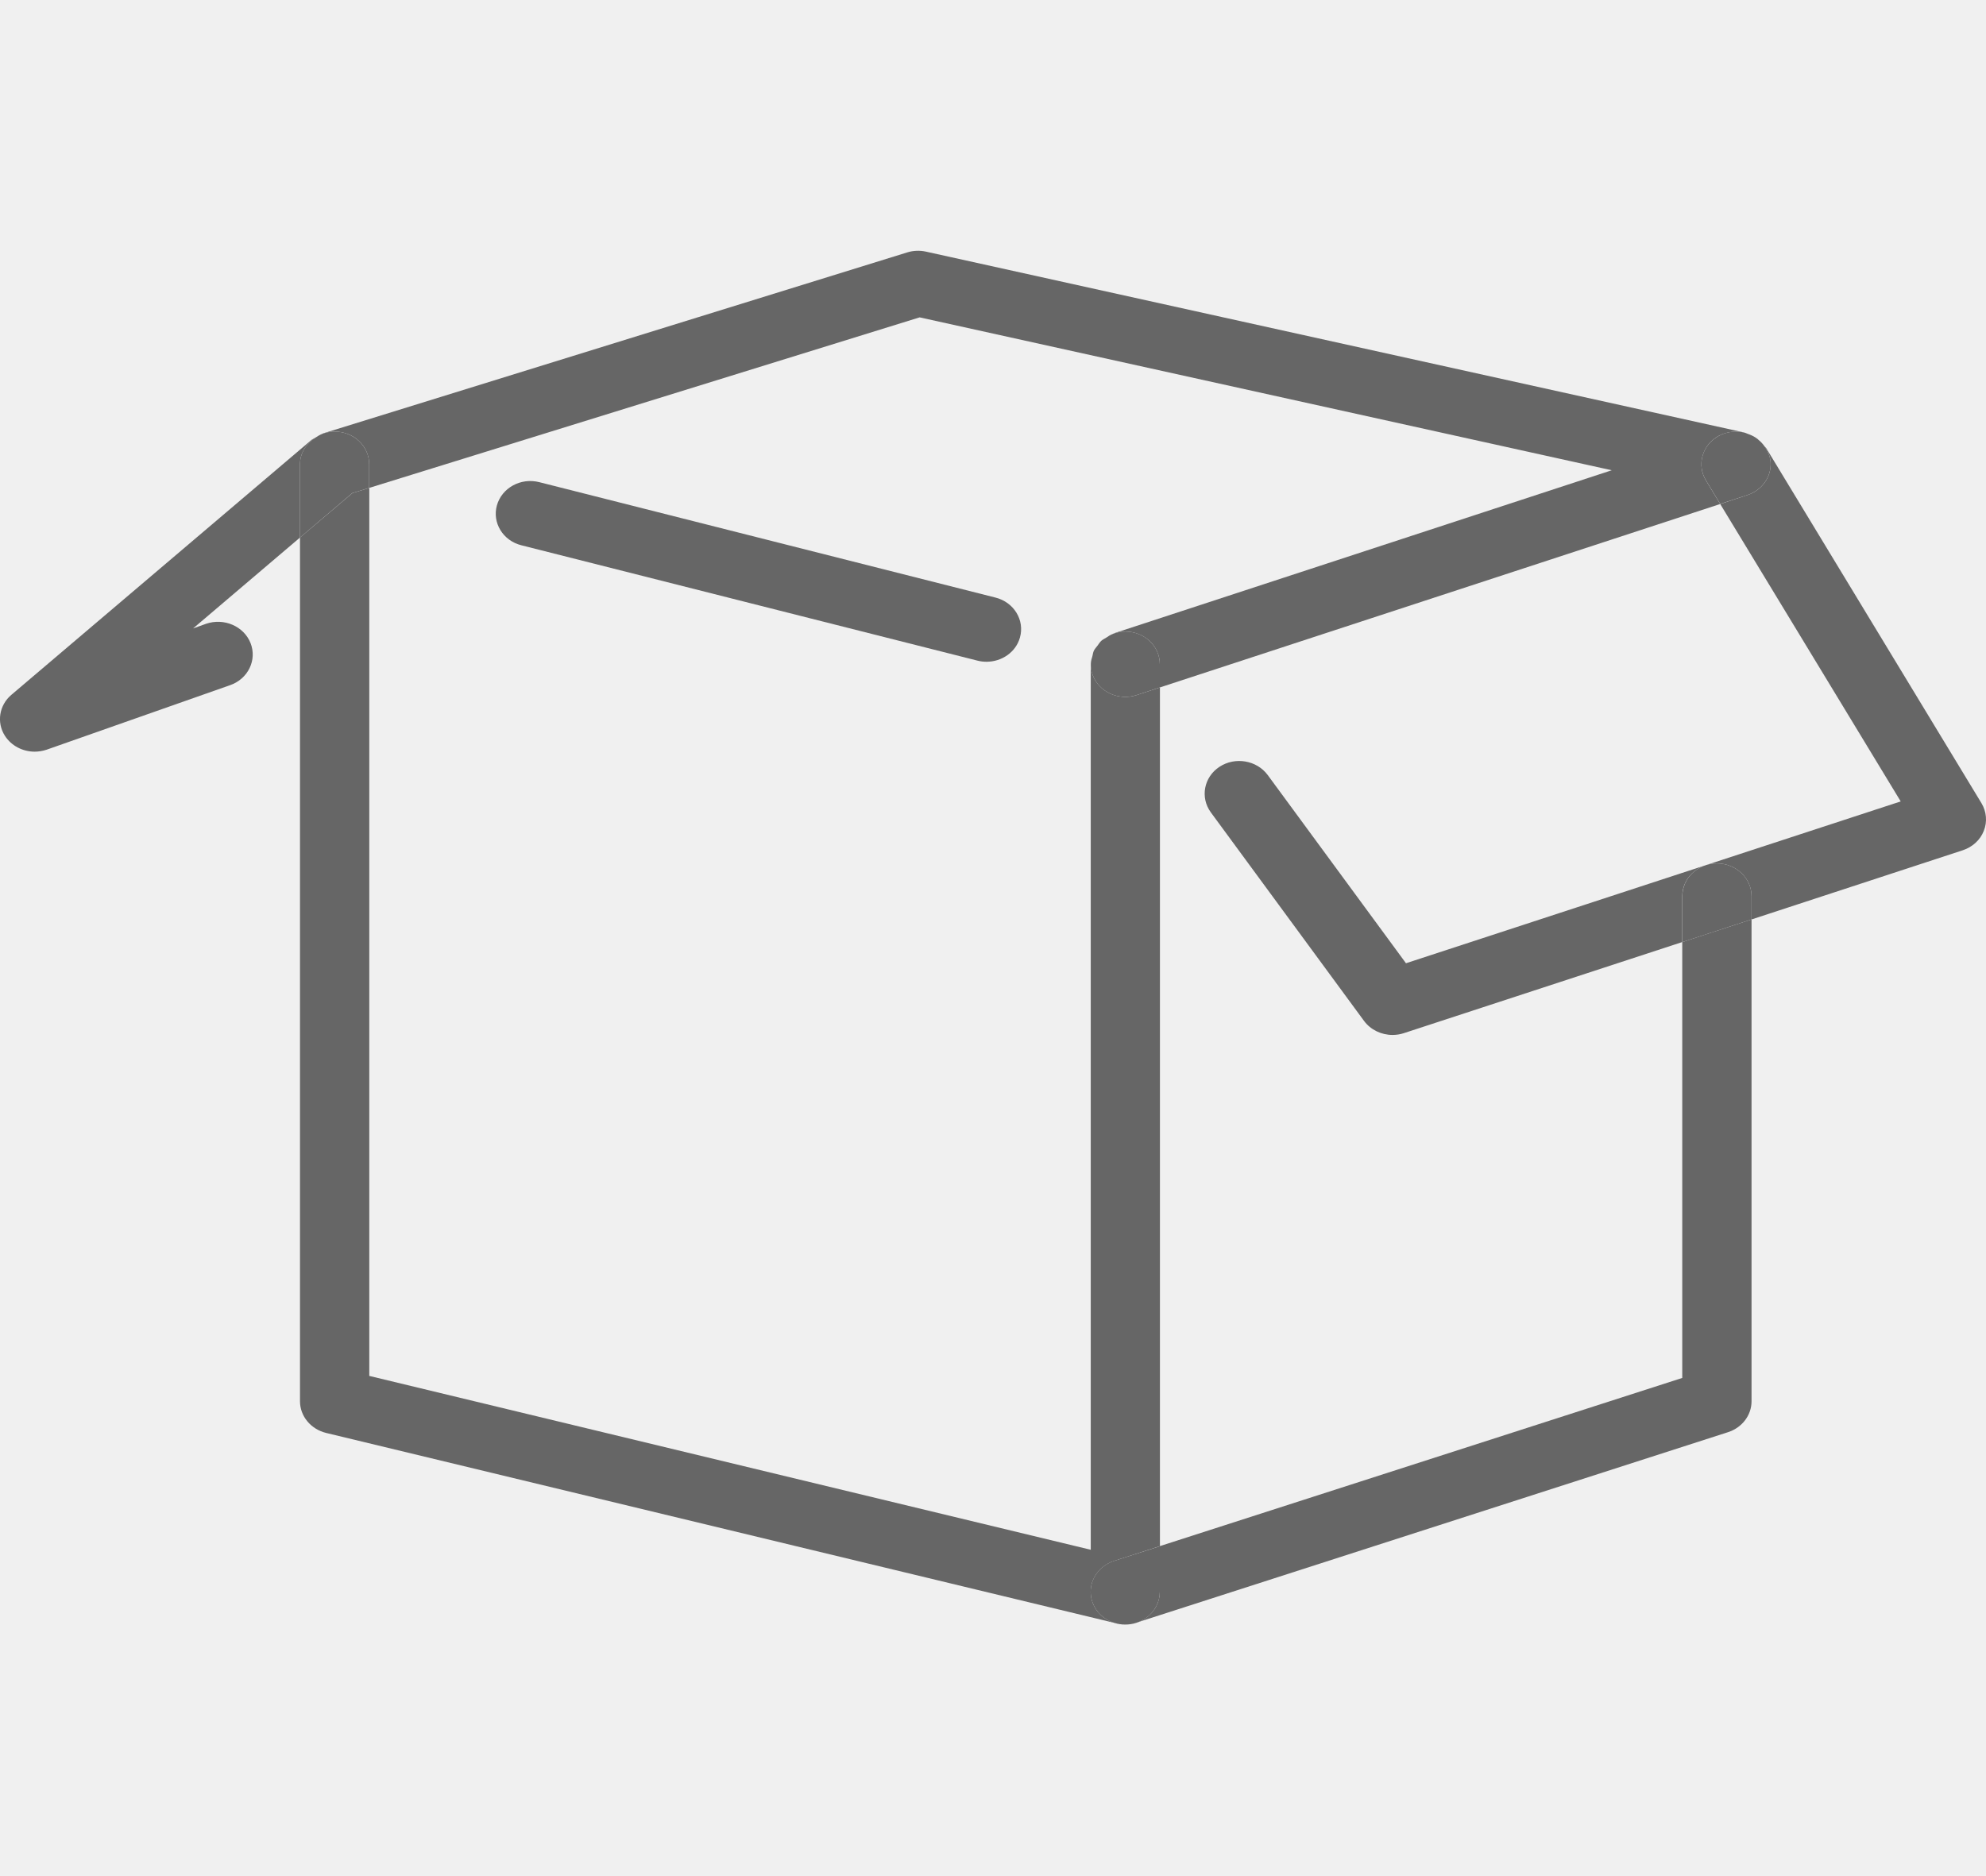
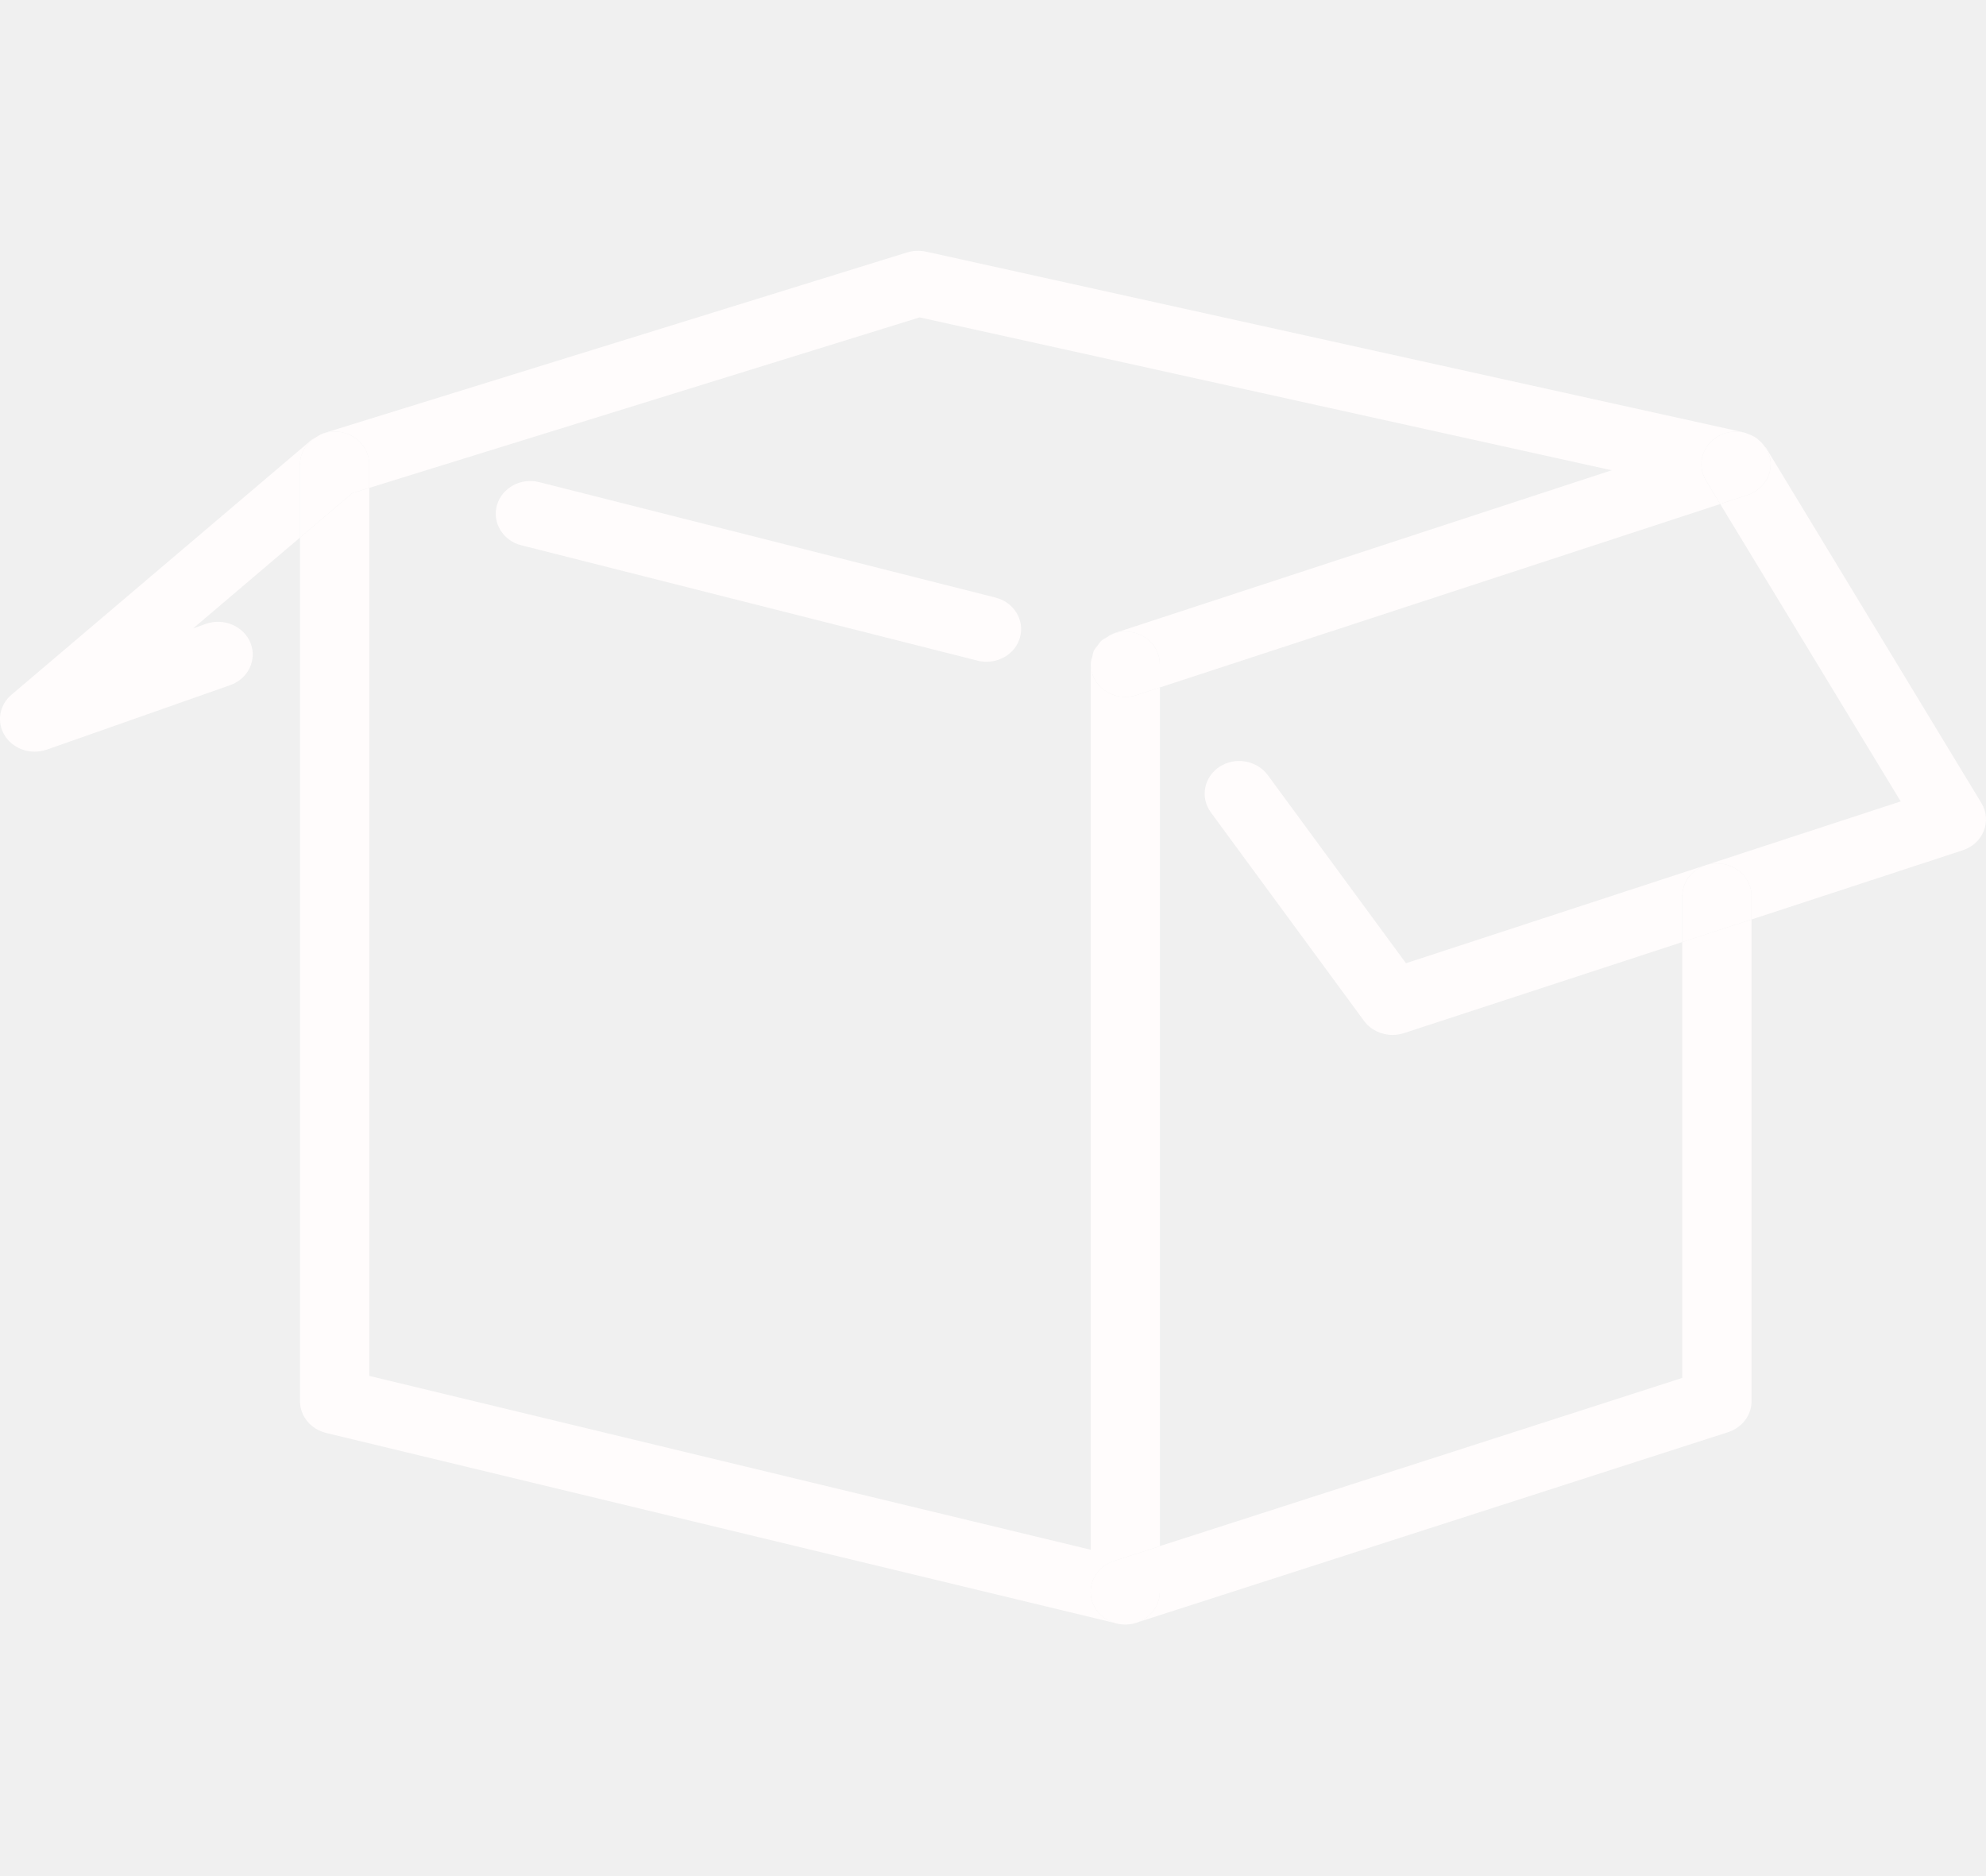
<svg xmlns="http://www.w3.org/2000/svg" width="18" height="17" viewBox="0 0 18 17" fill="none">
  <g clip-path="url(#clip0)">
-     <path d="M9.022 5.417L4.888 4.371C4.719 4.328 4.549 4.423 4.504 4.58C4.459 4.738 4.558 4.901 4.725 4.943L8.86 5.989C8.887 5.996 8.915 5.999 8.941 5.999C9.08 5.999 9.207 5.912 9.244 5.78C9.289 5.622 9.19 5.459 9.022 5.417Z" fill="#666666" />
-     <path d="M9.947 5.852C9.959 5.837 9.969 5.82 9.984 5.807C9.969 5.82 9.959 5.837 9.947 5.852Z" fill="#666666" />
-     <path d="M9.914 5.899C9.907 5.914 9.905 5.931 9.901 5.947C9.905 5.931 9.907 5.914 9.914 5.899Z" fill="#666666" />
-     <path d="M10.087 5.746C10.065 5.754 10.046 5.767 10.027 5.78C10.046 5.767 10.065 5.754 10.087 5.746Z" fill="#666666" />
-     <path d="M9.902 14.526C9.846 14.371 9.934 14.203 10.098 14.15L10.513 14.016V6.232L10.302 6.301C10.138 6.355 9.959 6.272 9.903 6.118C9.89 6.083 9.886 6.047 9.888 6.012C9.888 6.015 9.886 6.018 9.886 6.021V14.049L3.347 12.473V4.423L3.194 4.47L2.719 4.873V12.703C2.719 12.838 2.817 12.956 2.956 12.99L10.122 14.717C10.148 14.723 10.174 14.726 10.199 14.726C10.068 14.727 9.946 14.649 9.902 14.526Z" fill="#666666" />
-     <path d="M10.199 14.727C10.233 14.727 10.268 14.721 10.3 14.711H10.3C10.267 14.722 10.232 14.727 10.199 14.727Z" fill="#666666" />
-     <path d="M2.857 3.969C2.878 3.955 2.899 3.941 2.924 3.933C2.899 3.941 2.878 3.955 2.857 3.969Z" fill="#666666" />
-     <path d="M16.007 4.061C16.003 4.055 15.996 4.051 15.992 4.045C16.023 4.089 16.045 4.138 16.048 4.193C16.055 4.324 15.969 4.445 15.837 4.488L15.591 4.569L17.227 7.265L12.743 8.732L11.49 7.026C11.391 6.892 11.195 6.858 11.053 6.951C10.911 7.044 10.876 7.229 10.974 7.364L12.363 9.255C12.423 9.336 12.52 9.382 12.621 9.382C12.655 9.382 12.69 9.377 12.723 9.366L15.247 8.54V8.124C15.247 7.96 15.388 7.827 15.561 7.827C15.734 7.827 15.875 7.96 15.875 8.124V8.335L17.789 7.708C17.877 7.679 17.948 7.615 17.98 7.532C18.013 7.45 18.005 7.358 17.959 7.281L16.007 4.061Z" fill="#666666" />
-     <path d="M15.913 3.967C15.923 3.974 15.932 3.982 15.941 3.99C15.932 3.982 15.923 3.973 15.913 3.967Z" fill="#666666" />
-     <path d="M15.812 3.922C15.821 3.924 15.829 3.929 15.839 3.932C15.829 3.929 15.821 3.924 15.812 3.922Z" fill="#666666" />
-     <path d="M15.248 12.491L10.512 14.016V14.43C10.512 14.522 10.467 14.608 10.391 14.664C10.363 14.684 10.333 14.7 10.3 14.71L15.662 12.983C15.789 12.942 15.875 12.83 15.875 12.703V8.335L15.247 8.54V12.491H15.248V12.491Z" fill="#666666" />
-     <path d="M10.512 14.43V14.017L10.097 14.15C9.933 14.203 9.846 14.371 9.902 14.526C9.946 14.649 10.068 14.727 10.198 14.727C10.232 14.727 10.266 14.722 10.3 14.711H10.3C10.332 14.7 10.363 14.685 10.391 14.665C10.467 14.608 10.512 14.522 10.512 14.43Z" fill="#666666" />
-     <path d="M15.561 7.827C15.388 7.827 15.248 7.96 15.248 8.124V8.54L15.875 8.335V8.124C15.875 7.96 15.734 7.827 15.561 7.827Z" fill="#666666" />
-     <path d="M15.941 3.991C15.96 4.007 15.977 4.025 15.992 4.045C15.977 4.025 15.961 4.007 15.941 3.991Z" fill="#666666" />
-     <path d="M2.857 3.969C2.846 3.976 2.833 3.98 2.823 3.988L0.104 6.298C-0.008 6.392 -0.033 6.55 0.045 6.671C0.104 6.762 0.207 6.814 0.314 6.814C0.35 6.814 0.387 6.808 0.423 6.796L2.086 6.211C2.249 6.154 2.331 5.983 2.271 5.83C2.21 5.676 2.029 5.599 1.867 5.655L1.75 5.697L2.719 4.873V4.208C2.719 4.107 2.775 4.023 2.857 3.969Z" fill="#666666" />
-     <path d="M15.839 3.932C15.865 3.941 15.89 3.952 15.913 3.967C15.89 3.952 15.865 3.941 15.839 3.932Z" fill="#666666" />
-     <path d="M3.346 4.208V4.423L8.335 2.877L14.608 4.263L10.096 5.741C10.093 5.742 10.091 5.745 10.087 5.746C10.122 5.734 10.159 5.725 10.198 5.725C10.372 5.725 10.512 5.857 10.512 6.021V6.232L15.591 4.569L15.462 4.356C15.376 4.214 15.428 4.032 15.578 3.951C15.652 3.912 15.735 3.904 15.812 3.922C15.809 3.922 15.808 3.92 15.806 3.92L8.392 2.281C8.336 2.269 8.277 2.271 8.223 2.288L2.934 3.927C2.93 3.928 2.928 3.931 2.923 3.933C2.958 3.92 2.994 3.912 3.032 3.912C3.206 3.912 3.346 4.044 3.346 4.208Z" fill="#666666" />
-     <path d="M9.984 5.807C9.996 5.796 10.012 5.789 10.027 5.78C10.012 5.789 9.996 5.796 9.984 5.807Z" fill="#666666" />
-     <path d="M9.887 6.011C9.888 5.989 9.895 5.969 9.901 5.948C9.895 5.969 9.888 5.989 9.887 6.011Z" fill="#666666" />
-     <path d="M9.947 5.852C9.936 5.868 9.922 5.882 9.914 5.899C9.923 5.882 9.936 5.868 9.947 5.852Z" fill="#666666" />
-     <path d="M3.346 4.423V4.208C3.346 4.044 3.205 3.912 3.032 3.912C2.994 3.912 2.958 3.92 2.923 3.932C2.899 3.941 2.878 3.955 2.856 3.969C2.775 4.023 2.719 4.107 2.719 4.208V4.873L3.193 4.47L3.346 4.423Z" fill="#666666" />
-     <path d="M10.199 5.725C10.159 5.725 10.122 5.733 10.088 5.746C10.065 5.754 10.046 5.767 10.027 5.78C10.013 5.789 9.997 5.796 9.984 5.807C9.969 5.82 9.959 5.837 9.948 5.852C9.936 5.868 9.923 5.882 9.914 5.899C9.907 5.914 9.905 5.931 9.901 5.948C9.895 5.969 9.888 5.989 9.887 6.012C9.886 6.047 9.889 6.083 9.903 6.118C9.959 6.272 10.137 6.355 10.302 6.301L10.512 6.232V6.021C10.512 5.857 10.372 5.725 10.199 5.725Z" fill="#666666" />
-     <path d="M15.579 3.951C15.428 4.032 15.376 4.213 15.462 4.355L15.591 4.568L15.837 4.488C15.969 4.444 16.055 4.324 16.048 4.193C16.045 4.138 16.023 4.089 15.992 4.045C15.977 4.024 15.96 4.006 15.941 3.99C15.932 3.982 15.923 3.973 15.912 3.967C15.89 3.952 15.864 3.941 15.838 3.932C15.829 3.929 15.822 3.924 15.812 3.922C15.736 3.904 15.652 3.911 15.579 3.951Z" fill="#666666" />
+     <path d="M9.022 5.417L4.888 4.371C4.719 4.328 4.549 4.423 4.504 4.58C4.459 4.738 4.558 4.901 4.725 4.943L8.86 5.989C8.887 5.996 8.915 5.999 8.941 5.999C9.08 5.999 9.207 5.912 9.244 5.78C9.289 5.622 9.19 5.459 9.022 5.417Z" fill="#FFFCFC" />
+     <path d="M9.947 5.852C9.959 5.837 9.969 5.82 9.984 5.807C9.969 5.82 9.959 5.837 9.947 5.852Z" fill="#FFFCFC" />
+     <path d="M9.914 5.899C9.907 5.914 9.905 5.931 9.901 5.947C9.905 5.931 9.907 5.914 9.914 5.899Z" fill="#FFFCFC" />
+     <path d="M10.087 5.746C10.065 5.754 10.046 5.767 10.027 5.78C10.046 5.767 10.065 5.754 10.087 5.746Z" fill="#FFFCFC" />
+     <path d="M9.902 14.526C9.846 14.371 9.934 14.203 10.098 14.15L10.513 14.016V6.232L10.302 6.301C10.138 6.355 9.959 6.272 9.903 6.118C9.89 6.083 9.886 6.047 9.888 6.012C9.888 6.015 9.886 6.018 9.886 6.021V14.049L3.347 12.473V4.423L3.194 4.47L2.719 4.873V12.703C2.719 12.838 2.817 12.956 2.956 12.99L10.122 14.717C10.148 14.723 10.174 14.726 10.199 14.726C10.068 14.727 9.946 14.649 9.902 14.526Z" fill="#FFFCFC" />
+     <path d="M10.199 14.727C10.233 14.727 10.268 14.721 10.3 14.711H10.3C10.267 14.722 10.232 14.727 10.199 14.727Z" fill="#FFFCFC" />
+     <path d="M2.857 3.969C2.878 3.955 2.899 3.941 2.924 3.933C2.899 3.941 2.878 3.955 2.857 3.969Z" fill="#FFFCFC" />
+     <path d="M16.007 4.061C16.003 4.055 15.996 4.051 15.992 4.045C16.023 4.089 16.045 4.138 16.048 4.193C16.055 4.324 15.969 4.445 15.837 4.488L15.591 4.569L17.227 7.265L12.743 8.732L11.49 7.026C11.391 6.892 11.195 6.858 11.053 6.951C10.911 7.044 10.876 7.229 10.974 7.364L12.363 9.255C12.423 9.336 12.52 9.382 12.621 9.382C12.655 9.382 12.69 9.377 12.723 9.366L15.247 8.54V8.124C15.247 7.96 15.388 7.827 15.561 7.827C15.734 7.827 15.875 7.96 15.875 8.124V8.335L17.789 7.708C17.877 7.679 17.948 7.615 17.98 7.532C18.013 7.45 18.005 7.358 17.959 7.281L16.007 4.061Z" fill="#FFFCFC" />
+     <path d="M15.912 3.967C15.923 3.974 15.932 3.982 15.941 3.99C15.932 3.982 15.923 3.973 15.912 3.967Z" fill="#FFFCFC" />
+     <path d="M15.812 3.922C15.821 3.924 15.829 3.929 15.839 3.932C15.829 3.929 15.821 3.924 15.812 3.922Z" fill="#FFFCFC" />
+     <path d="M15.248 12.491L10.512 14.016V14.43C10.512 14.522 10.467 14.608 10.391 14.664C10.363 14.684 10.333 14.7 10.3 14.71L15.662 12.983C15.789 12.942 15.875 12.83 15.875 12.703V8.335L15.247 8.54V12.491H15.248V12.491Z" fill="#FFFCFC" />
+     <path d="M10.512 14.43V14.017L10.097 14.15C9.933 14.203 9.846 14.371 9.902 14.526C9.946 14.649 10.068 14.727 10.198 14.727C10.232 14.727 10.266 14.722 10.3 14.711H10.3C10.332 14.7 10.363 14.685 10.391 14.665C10.467 14.608 10.512 14.522 10.512 14.43Z" fill="#FFFCFC" />
+     <path d="M15.561 7.827C15.388 7.827 15.248 7.96 15.248 8.124V8.54L15.875 8.335V8.124C15.875 7.96 15.734 7.827 15.561 7.827Z" fill="#FFFCFC" />
+     <path d="M15.941 3.991C15.96 4.007 15.977 4.025 15.992 4.045C15.977 4.025 15.961 4.007 15.941 3.991Z" fill="#FFFCFC" />
+     <path d="M2.857 3.969C2.846 3.976 2.833 3.98 2.823 3.988L0.104 6.298C-0.008 6.392 -0.033 6.55 0.045 6.671C0.104 6.762 0.207 6.814 0.314 6.814C0.35 6.814 0.387 6.808 0.423 6.796L2.086 6.211C2.249 6.154 2.331 5.983 2.271 5.83C2.21 5.676 2.029 5.599 1.867 5.655L1.75 5.697L2.719 4.873V4.208C2.719 4.107 2.775 4.023 2.857 3.969Z" fill="#FFFCFC" />
+     <path d="M15.839 3.932C15.865 3.941 15.89 3.952 15.913 3.967C15.89 3.952 15.865 3.941 15.839 3.932Z" fill="#FFFCFC" />
+     <path d="M3.346 4.208V4.423L8.335 2.877L14.608 4.263L10.096 5.741C10.093 5.742 10.091 5.745 10.087 5.746C10.122 5.734 10.159 5.725 10.198 5.725C10.372 5.725 10.512 5.857 10.512 6.021V6.232L15.591 4.569L15.462 4.356C15.376 4.214 15.428 4.032 15.578 3.951C15.652 3.912 15.735 3.904 15.812 3.922C15.809 3.922 15.808 3.92 15.806 3.92L8.392 2.281C8.336 2.269 8.277 2.271 8.223 2.288L2.934 3.927C2.93 3.928 2.928 3.931 2.923 3.933C2.958 3.92 2.994 3.912 3.032 3.912C3.206 3.912 3.346 4.044 3.346 4.208Z" fill="#FFFCFC" />
+     <path d="M9.984 5.807C9.996 5.796 10.012 5.789 10.027 5.78C10.012 5.789 9.996 5.796 9.984 5.807Z" fill="#FFFCFC" />
+     <path d="M9.887 6.011C9.888 5.989 9.895 5.969 9.901 5.948C9.895 5.969 9.888 5.989 9.887 6.011Z" fill="#FFFCFC" />
+     <path d="M9.947 5.852C9.936 5.868 9.922 5.882 9.914 5.899C9.923 5.882 9.936 5.868 9.947 5.852Z" fill="#FFFCFC" />
+     <path d="M3.346 4.423V4.208C3.346 4.044 3.205 3.912 3.032 3.912C2.994 3.912 2.958 3.92 2.923 3.932C2.899 3.941 2.878 3.955 2.856 3.969C2.775 4.023 2.719 4.107 2.719 4.208V4.873L3.193 4.47L3.346 4.423Z" fill="#FFFCFC" />
+     <path d="M10.199 5.725C10.159 5.725 10.122 5.733 10.088 5.746C10.065 5.754 10.046 5.767 10.027 5.78C10.013 5.789 9.997 5.796 9.984 5.807C9.969 5.82 9.959 5.837 9.948 5.852C9.936 5.868 9.923 5.882 9.914 5.899C9.907 5.914 9.905 5.931 9.901 5.948C9.895 5.969 9.888 5.989 9.887 6.012C9.886 6.047 9.889 6.083 9.903 6.118C9.959 6.272 10.137 6.355 10.302 6.301L10.512 6.232V6.021C10.512 5.857 10.372 5.725 10.199 5.725Z" fill="#FFFCFC" />
+     <path d="M15.579 3.951C15.428 4.032 15.376 4.213 15.462 4.355L15.591 4.568L15.837 4.488C15.969 4.444 16.055 4.324 16.048 4.193C16.045 4.138 16.023 4.089 15.992 4.045C15.977 4.024 15.96 4.006 15.941 3.99C15.932 3.982 15.923 3.973 15.912 3.967C15.89 3.952 15.864 3.941 15.838 3.932C15.829 3.929 15.822 3.924 15.812 3.922C15.736 3.904 15.652 3.911 15.579 3.951Z" fill="#FFFCFC" />
  </g>
  <defs>
    <clipPath id="clip0">
      <rect width="18" height="17" fill="white" />
    </clipPath>
  </defs>
</svg>
